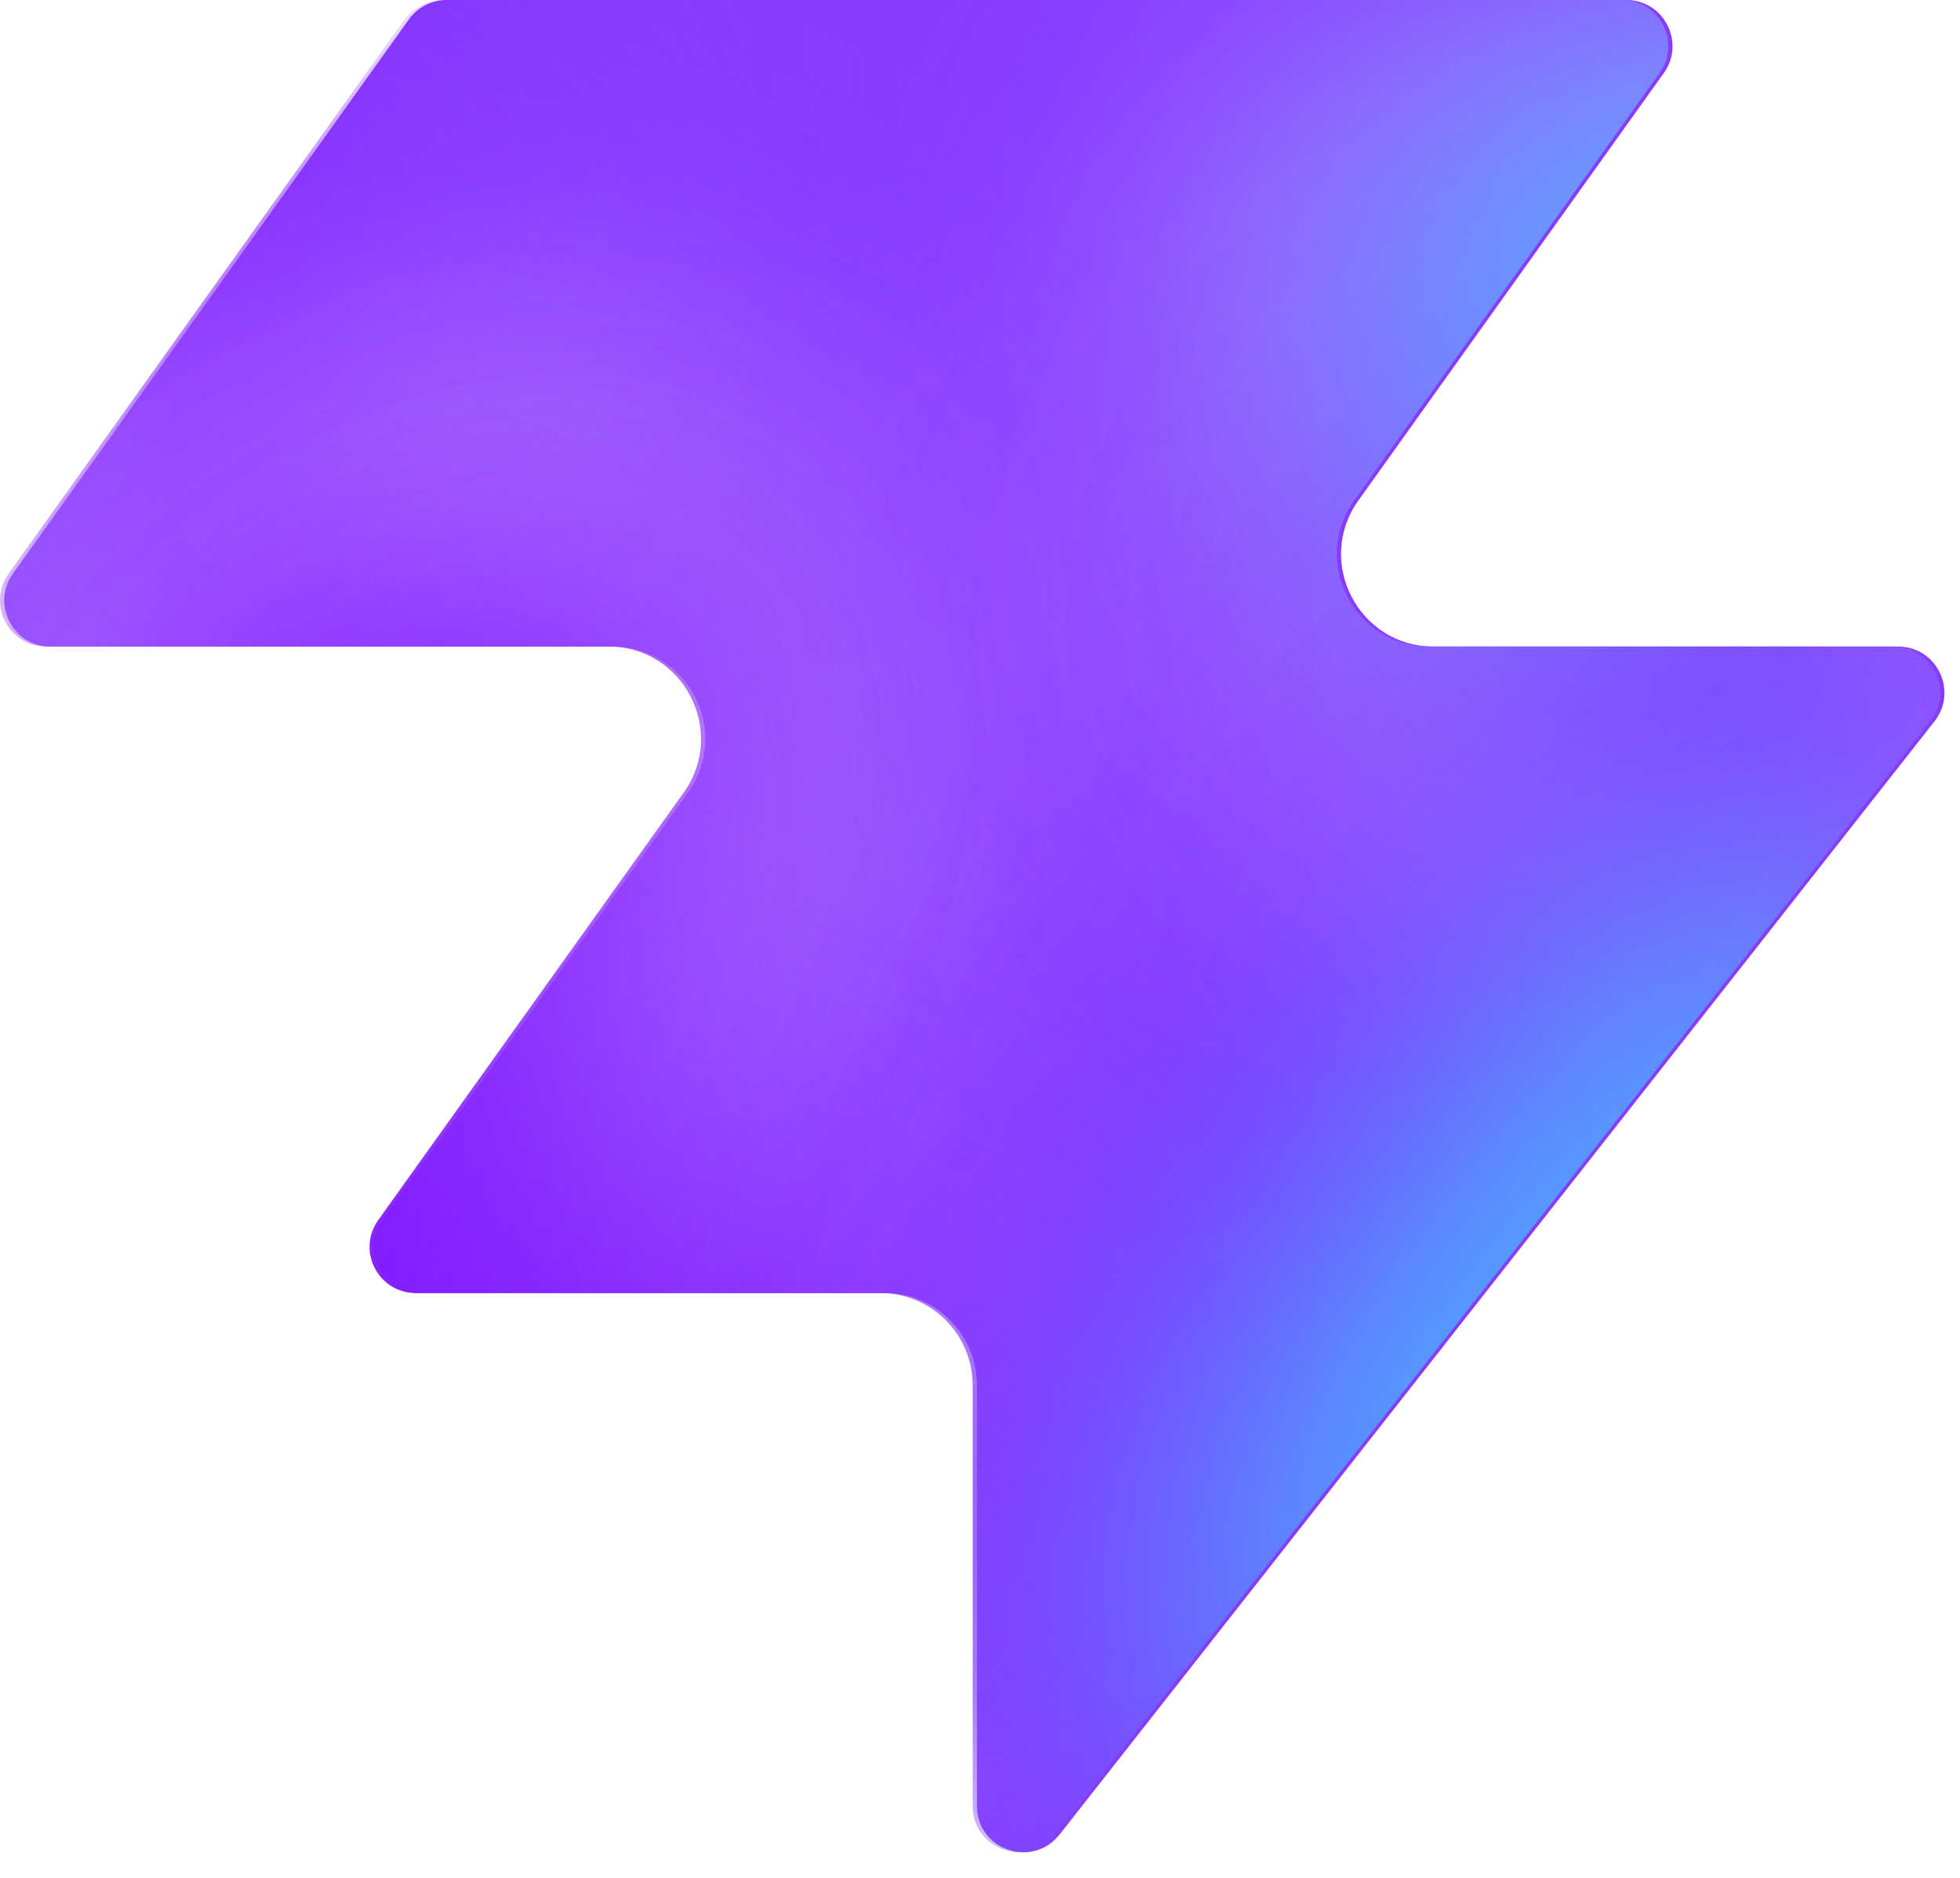
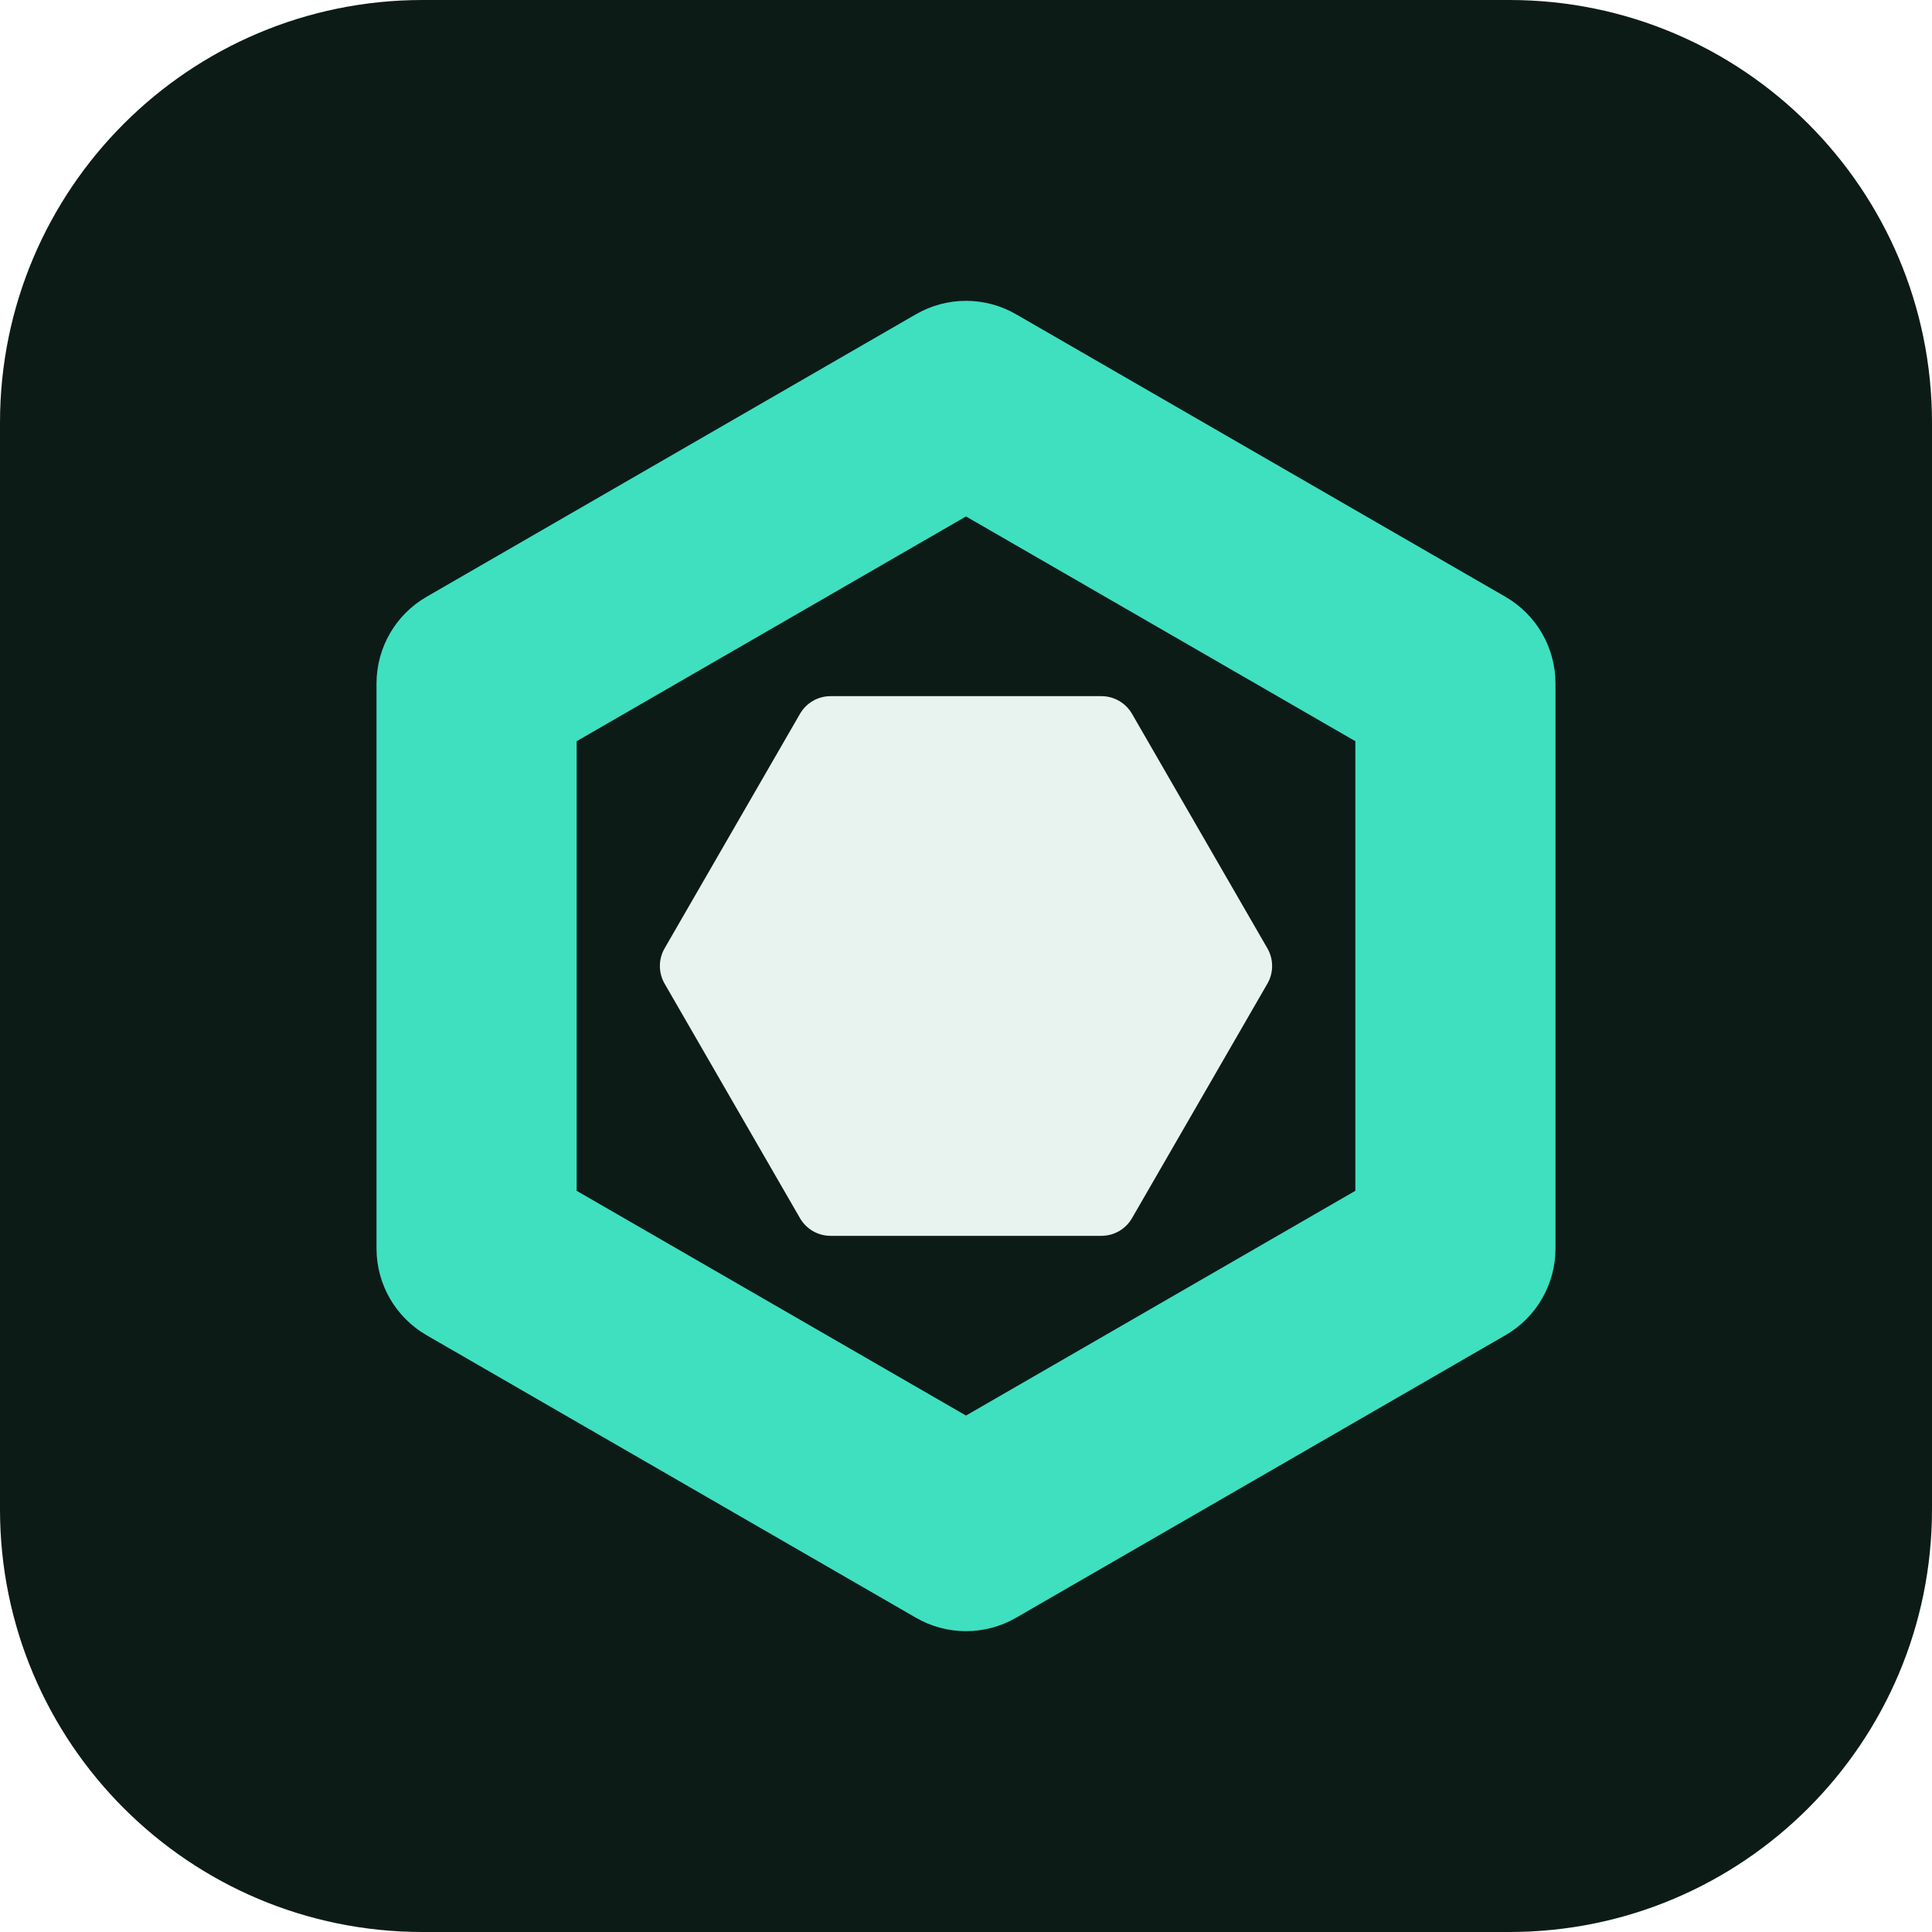
- <svg xmlns="http://www.w3.org/2000/svg" width="48" height="46" fill="none" viewBox="0 0 48 46">
-   <path fill="#863bff" d="M25.946 44.938c-.664.845-2.021.375-2.021-.698V33.937a2.26 2.26 0 0 0-2.262-2.262H10.287c-.92 0-1.456-1.04-.92-1.788l7.48-10.471c1.07-1.497 0-3.578-1.842-3.578H1.237c-.92 0-1.456-1.04-.92-1.788L10.013.474c.214-.297.556-.474.92-.474h28.894c.92 0 1.456 1.04.92 1.788l-7.48 10.471c-1.07 1.498 0 3.579 1.842 3.579h11.377c.943 0 1.473 1.088.89 1.83L25.947 44.94z" style="fill:#863bff;fill:color(display-p3 .525 .23 1);fill-opacity:1" />
-   <mask id="a" width="48" height="46" x="0" y="0" maskUnits="userSpaceOnUse" style="mask-type:alpha">
-     <path fill="#000" d="M25.842 44.938c-.664.844-2.021.375-2.021-.698V33.937a2.26 2.26 0 0 0-2.262-2.262H10.183c-.92 0-1.456-1.04-.92-1.788l7.48-10.471c1.07-1.498 0-3.579-1.842-3.579H1.133c-.92 0-1.456-1.04-.92-1.787L9.91.473c.214-.297.556-.474.92-.474h28.894c.92 0 1.456 1.04.92 1.788l-7.48 10.471c-1.07 1.498 0 3.578 1.842 3.578h11.377c.943 0 1.473 1.088.89 1.832L25.843 44.94z" style="fill:#000;fill-opacity:1" />
-   </mask>
-   <g mask="url(#a)">
-     <g filter="url(#b)">
-       <ellipse cx="5.508" cy="14.704" fill="#ede6ff" rx="5.508" ry="14.704" style="fill:#ede6ff;fill:color(display-p3 .927 .903 1);fill-opacity:1" transform="matrix(.00324 1 1 -.00324 -4.47 31.516)" />
-     </g>
-     <g filter="url(#c)">
-       <ellipse cx="10.399" cy="29.851" fill="#ede6ff" rx="10.399" ry="29.851" style="fill:#ede6ff;fill:color(display-p3 .927 .903 1);fill-opacity:1" transform="matrix(.00324 1 1 -.00324 -39.328 7.883)" />
-     </g>
-     <g filter="url(#d)">
-       <ellipse cx="5.508" cy="30.487" fill="#7e14ff" rx="5.508" ry="30.487" style="fill:#7e14ff;fill:color(display-p3 .492 .077 1);fill-opacity:1" transform="rotate(89.814 -25.913 -14.639)scale(1 -1)" />
-     </g>
-     <g filter="url(#e)">
-       <ellipse cx="5.508" cy="30.599" fill="#7e14ff" rx="5.508" ry="30.599" style="fill:#7e14ff;fill:color(display-p3 .492 .077 1);fill-opacity:1" transform="rotate(89.814 -32.644 -3.334)scale(1 -1)" />
-     </g>
-     <g filter="url(#f)">
-       <ellipse cx="5.508" cy="30.599" fill="#7e14ff" rx="5.508" ry="30.599" style="fill:#7e14ff;fill:color(display-p3 .492 .077 1);fill-opacity:1" transform="matrix(.00324 1 1 -.00324 -34.34 30.47)" />
-     </g>
-     <g filter="url(#g)">
-       <ellipse cx="14.072" cy="22.078" fill="#ede6ff" rx="14.072" ry="22.078" style="fill:#ede6ff;fill:color(display-p3 .927 .903 1);fill-opacity:1" transform="rotate(93.35 24.506 48.493)scale(-1 1)" />
-     </g>
-     <g filter="url(#h)">
-       <ellipse cx="3.47" cy="21.501" fill="#7e14ff" rx="3.47" ry="21.501" style="fill:#7e14ff;fill:color(display-p3 .492 .077 1);fill-opacity:1" transform="rotate(89.009 28.708 47.59)scale(-1 1)" />
-     </g>
-     <g filter="url(#i)">
-       <ellipse cx="3.47" cy="21.501" fill="#7e14ff" rx="3.47" ry="21.501" style="fill:#7e14ff;fill:color(display-p3 .492 .077 1);fill-opacity:1" transform="rotate(89.009 28.708 47.59)scale(-1 1)" />
-     </g>
-     <g filter="url(#j)">
-       <ellipse cx=".387" cy="8.972" fill="#7e14ff" rx="4.407" ry="29.108" style="fill:#7e14ff;fill:color(display-p3 .492 .077 1);fill-opacity:1" transform="rotate(39.51 .387 8.972)" />
-     </g>
-     <g filter="url(#k)">
-       <ellipse cx="47.523" cy="-6.092" fill="#7e14ff" rx="4.407" ry="29.108" style="fill:#7e14ff;fill:color(display-p3 .492 .077 1);fill-opacity:1" transform="rotate(37.892 47.523 -6.092)" />
-     </g>
-     <g filter="url(#l)">
-       <ellipse cx="41.412" cy="6.333" fill="#47bfff" rx="5.971" ry="9.665" style="fill:#47bfff;fill:color(display-p3 .28 .748 1);fill-opacity:1" transform="rotate(37.892 41.412 6.333)" />
-     </g>
-     <g filter="url(#m)">
-       <ellipse cx="-1.879" cy="38.332" fill="#7e14ff" rx="4.407" ry="29.108" style="fill:#7e14ff;fill:color(display-p3 .492 .077 1);fill-opacity:1" transform="rotate(37.892 -1.88 38.332)" />
-     </g>
-     <g filter="url(#n)">
-       <ellipse cx="-1.879" cy="38.332" fill="#7e14ff" rx="4.407" ry="29.108" style="fill:#7e14ff;fill:color(display-p3 .492 .077 1);fill-opacity:1" transform="rotate(37.892 -1.88 38.332)" />
-     </g>
-     <g filter="url(#o)">
-       <ellipse cx="35.651" cy="29.907" fill="#7e14ff" rx="4.407" ry="29.108" style="fill:#7e14ff;fill:color(display-p3 .492 .077 1);fill-opacity:1" transform="rotate(37.892 35.651 29.907)" />
-     </g>
-     <g filter="url(#p)">
-       <ellipse cx="38.418" cy="32.4" fill="#47bfff" rx="5.971" ry="15.297" style="fill:#47bfff;fill:color(display-p3 .28 .748 1);fill-opacity:1" transform="rotate(37.892 38.418 32.4)" />
-     </g>
+ <svg xmlns="http://www.w3.org/2000/svg" viewBox="0 0 256 256" width="256" height="256">
+   <rect width="256" height="256" rx="56" fill="#0D1B17" />
+   <g transform="translate(28.16 28.16) scale(0.78)">
+     <path d="M136.50 17.28 L219.64 65.28 A17.0 17.0 0 0 1 228.14 80.00 L228.14 176.00 A17.0 17.0 0 0 1 219.64 190.72 L136.50 238.72 A17.0 17.0 0 0 1 119.50 238.72 L36.36 190.72 A17.0 17.0 0 0 1 27.86 176.00 L27.86 80.00 A17.0 17.0 0 0 1 36.36 65.28 L119.50 17.28 A17.0 17.0 0 0 1 136.50 17.28 Z M61.86 89.81 L61.86 166.19 L128.00 204.37 L194.14 166.19 L194.14 89.81 L128.00 51.63 Z" fill="#3EE0C0" fill-rule="evenodd" />
+     <path d="M156.20 85.16 L179.20 125.00 A6 6 0 0 1 179.20 131.00 L156.20 170.84 A6 6 0 0 1 151.00 173.84 L105.00 173.84 A6 6 0 0 1 99.80 170.84 L76.80 131.00 A6 6 0 0 1 76.80 125.00 L99.80 85.16 A6 6 0 0 1 105.00 82.16 L151.00 82.16 A6 6 0 0 1 156.20 85.16 Z" fill="#E8F3EF" />
  </g>
-   <defs>
-     <filter id="b" width="60.045" height="41.654" x="-19.77" y="16.149" color-interpolation-filters="sRGB" filterUnits="userSpaceOnUse">
-       <feFlood flood-opacity="0" result="BackgroundImageFix" />
-       <feBlend in="SourceGraphic" in2="BackgroundImageFix" result="shape" />
-       <feGaussianBlur result="effect1_foregroundBlur_2002_17158" stdDeviation="7.659" />
-     </filter>
-     <filter id="c" width="90.34" height="51.437" x="-54.613" y="-7.533" color-interpolation-filters="sRGB" filterUnits="userSpaceOnUse">
-       <feFlood flood-opacity="0" result="BackgroundImageFix" />
-       <feBlend in="SourceGraphic" in2="BackgroundImageFix" result="shape" />
-       <feGaussianBlur result="effect1_foregroundBlur_2002_17158" stdDeviation="7.659" />
-     </filter>
-     <filter id="d" width="79.355" height="29.4" x="-49.64" y="2.03" color-interpolation-filters="sRGB" filterUnits="userSpaceOnUse">
-       <feFlood flood-opacity="0" result="BackgroundImageFix" />
-       <feBlend in="SourceGraphic" in2="BackgroundImageFix" result="shape" />
-       <feGaussianBlur result="effect1_foregroundBlur_2002_17158" stdDeviation="4.596" />
-     </filter>
-     <filter id="e" width="79.579" height="29.4" x="-45.045" y="20.029" color-interpolation-filters="sRGB" filterUnits="userSpaceOnUse">
-       <feFlood flood-opacity="0" result="BackgroundImageFix" />
-       <feBlend in="SourceGraphic" in2="BackgroundImageFix" result="shape" />
-       <feGaussianBlur result="effect1_foregroundBlur_2002_17158" stdDeviation="4.596" />
-     </filter>
-     <filter id="f" width="79.579" height="29.4" x="-43.513" y="21.178" color-interpolation-filters="sRGB" filterUnits="userSpaceOnUse">
-       <feFlood flood-opacity="0" result="BackgroundImageFix" />
-       <feBlend in="SourceGraphic" in2="BackgroundImageFix" result="shape" />
-       <feGaussianBlur result="effect1_foregroundBlur_2002_17158" stdDeviation="4.596" />
-     </filter>
-     <filter id="g" width="74.749" height="58.852" x="15.756" y="-17.901" color-interpolation-filters="sRGB" filterUnits="userSpaceOnUse">
-       <feFlood flood-opacity="0" result="BackgroundImageFix" />
-       <feBlend in="SourceGraphic" in2="BackgroundImageFix" result="shape" />
-       <feGaussianBlur result="effect1_foregroundBlur_2002_17158" stdDeviation="7.659" />
-     </filter>
-     <filter id="h" width="61.377" height="25.362" x="23.548" y="2.284" color-interpolation-filters="sRGB" filterUnits="userSpaceOnUse">
-       <feFlood flood-opacity="0" result="BackgroundImageFix" />
-       <feBlend in="SourceGraphic" in2="BackgroundImageFix" result="shape" />
-       <feGaussianBlur result="effect1_foregroundBlur_2002_17158" stdDeviation="4.596" />
-     </filter>
-     <filter id="i" width="61.377" height="25.362" x="23.548" y="2.284" color-interpolation-filters="sRGB" filterUnits="userSpaceOnUse">
-       <feFlood flood-opacity="0" result="BackgroundImageFix" />
-       <feBlend in="SourceGraphic" in2="BackgroundImageFix" result="shape" />
-       <feGaussianBlur result="effect1_foregroundBlur_2002_17158" stdDeviation="4.596" />
-     </filter>
-     <filter id="j" width="56.045" height="63.649" x="-27.636" y="-22.853" color-interpolation-filters="sRGB" filterUnits="userSpaceOnUse">
-       <feFlood flood-opacity="0" result="BackgroundImageFix" />
-       <feBlend in="SourceGraphic" in2="BackgroundImageFix" result="shape" />
-       <feGaussianBlur result="effect1_foregroundBlur_2002_17158" stdDeviation="4.596" />
-     </filter>
-     <filter id="k" width="54.814" height="64.646" x="20.116" y="-38.415" color-interpolation-filters="sRGB" filterUnits="userSpaceOnUse">
-       <feFlood flood-opacity="0" result="BackgroundImageFix" />
-       <feBlend in="SourceGraphic" in2="BackgroundImageFix" result="shape" />
-       <feGaussianBlur result="effect1_foregroundBlur_2002_17158" stdDeviation="4.596" />
-     </filter>
-     <filter id="l" width="33.541" height="35.313" x="24.641" y="-11.323" color-interpolation-filters="sRGB" filterUnits="userSpaceOnUse">
-       <feFlood flood-opacity="0" result="BackgroundImageFix" />
-       <feBlend in="SourceGraphic" in2="BackgroundImageFix" result="shape" />
-       <feGaussianBlur result="effect1_foregroundBlur_2002_17158" stdDeviation="4.596" />
-     </filter>
-     <filter id="m" width="54.814" height="64.646" x="-29.286" y="6.009" color-interpolation-filters="sRGB" filterUnits="userSpaceOnUse">
-       <feFlood flood-opacity="0" result="BackgroundImageFix" />
-       <feBlend in="SourceGraphic" in2="BackgroundImageFix" result="shape" />
-       <feGaussianBlur result="effect1_foregroundBlur_2002_17158" stdDeviation="4.596" />
-     </filter>
-     <filter id="n" width="54.814" height="64.646" x="-29.286" y="6.009" color-interpolation-filters="sRGB" filterUnits="userSpaceOnUse">
-       <feFlood flood-opacity="0" result="BackgroundImageFix" />
-       <feBlend in="SourceGraphic" in2="BackgroundImageFix" result="shape" />
-       <feGaussianBlur result="effect1_foregroundBlur_2002_17158" stdDeviation="4.596" />
-     </filter>
-     <filter id="o" width="54.814" height="64.646" x="8.244" y="-2.416" color-interpolation-filters="sRGB" filterUnits="userSpaceOnUse">
-       <feFlood flood-opacity="0" result="BackgroundImageFix" />
-       <feBlend in="SourceGraphic" in2="BackgroundImageFix" result="shape" />
-       <feGaussianBlur result="effect1_foregroundBlur_2002_17158" stdDeviation="4.596" />
-     </filter>
-     <filter id="p" width="39.409" height="43.623" x="18.713" y="10.588" color-interpolation-filters="sRGB" filterUnits="userSpaceOnUse">
-       <feFlood flood-opacity="0" result="BackgroundImageFix" />
-       <feBlend in="SourceGraphic" in2="BackgroundImageFix" result="shape" />
-       <feGaussianBlur result="effect1_foregroundBlur_2002_17158" stdDeviation="4.596" />
-     </filter>
-   </defs>
</svg>
